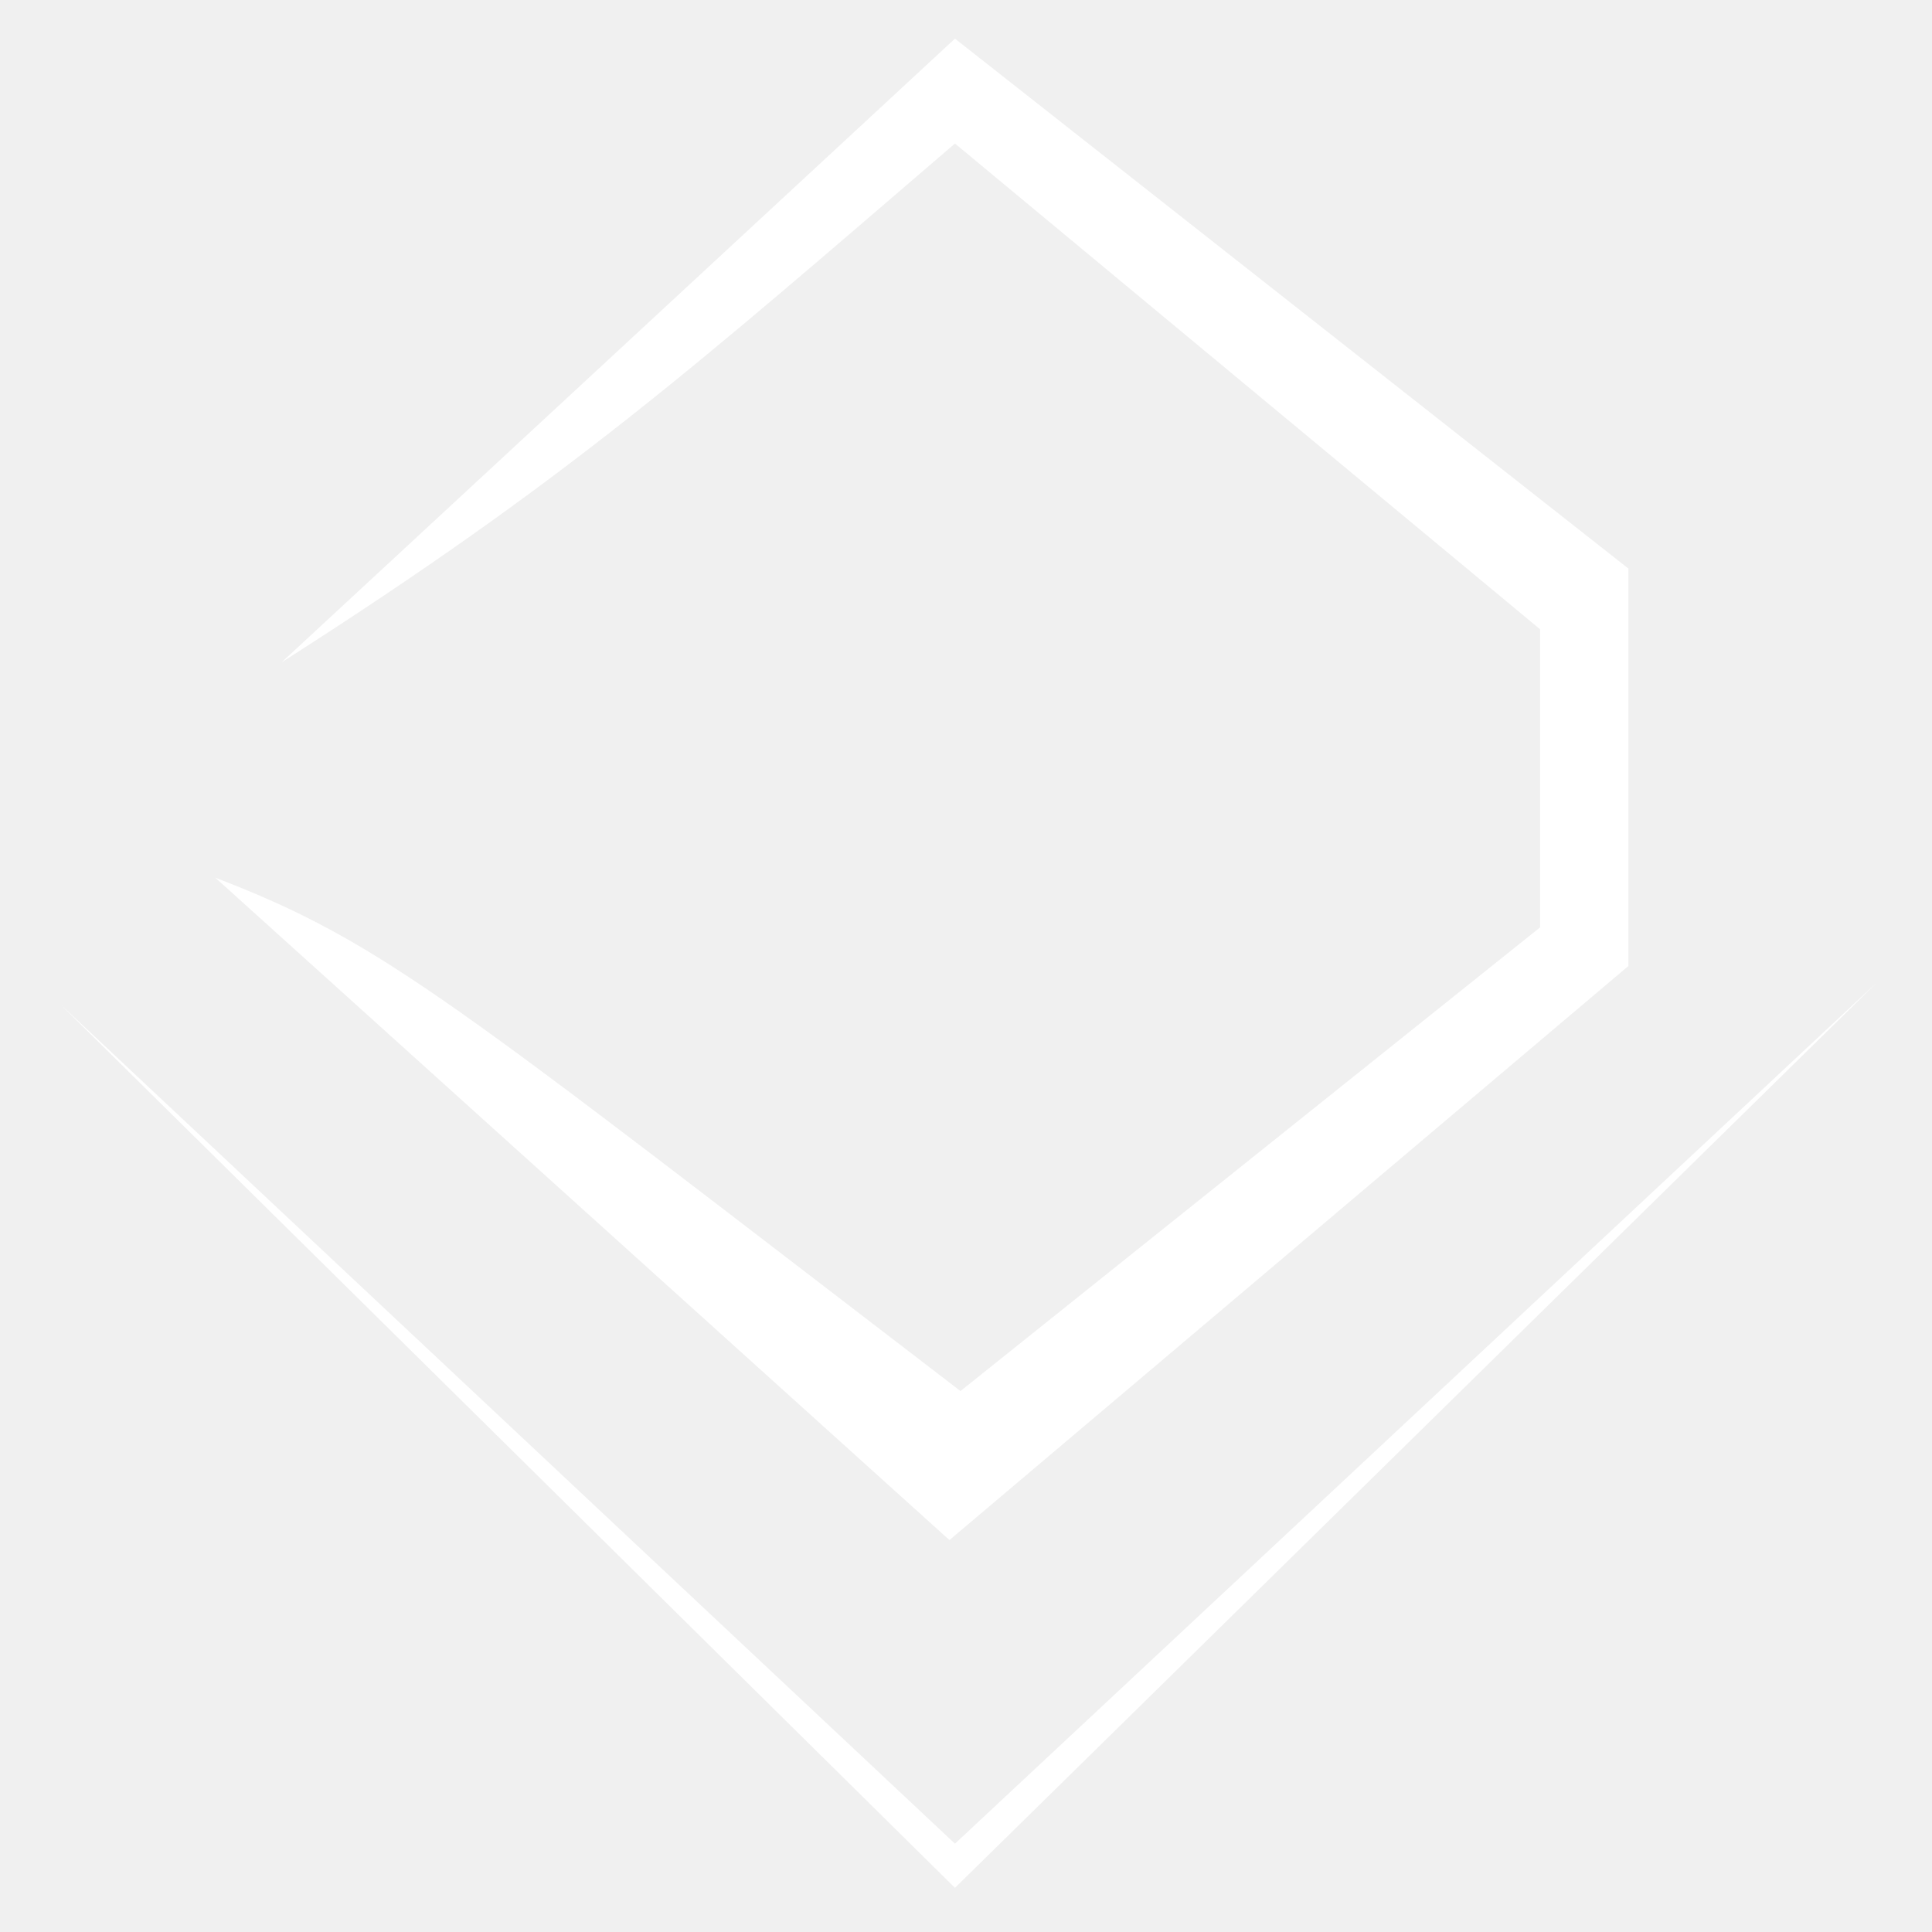
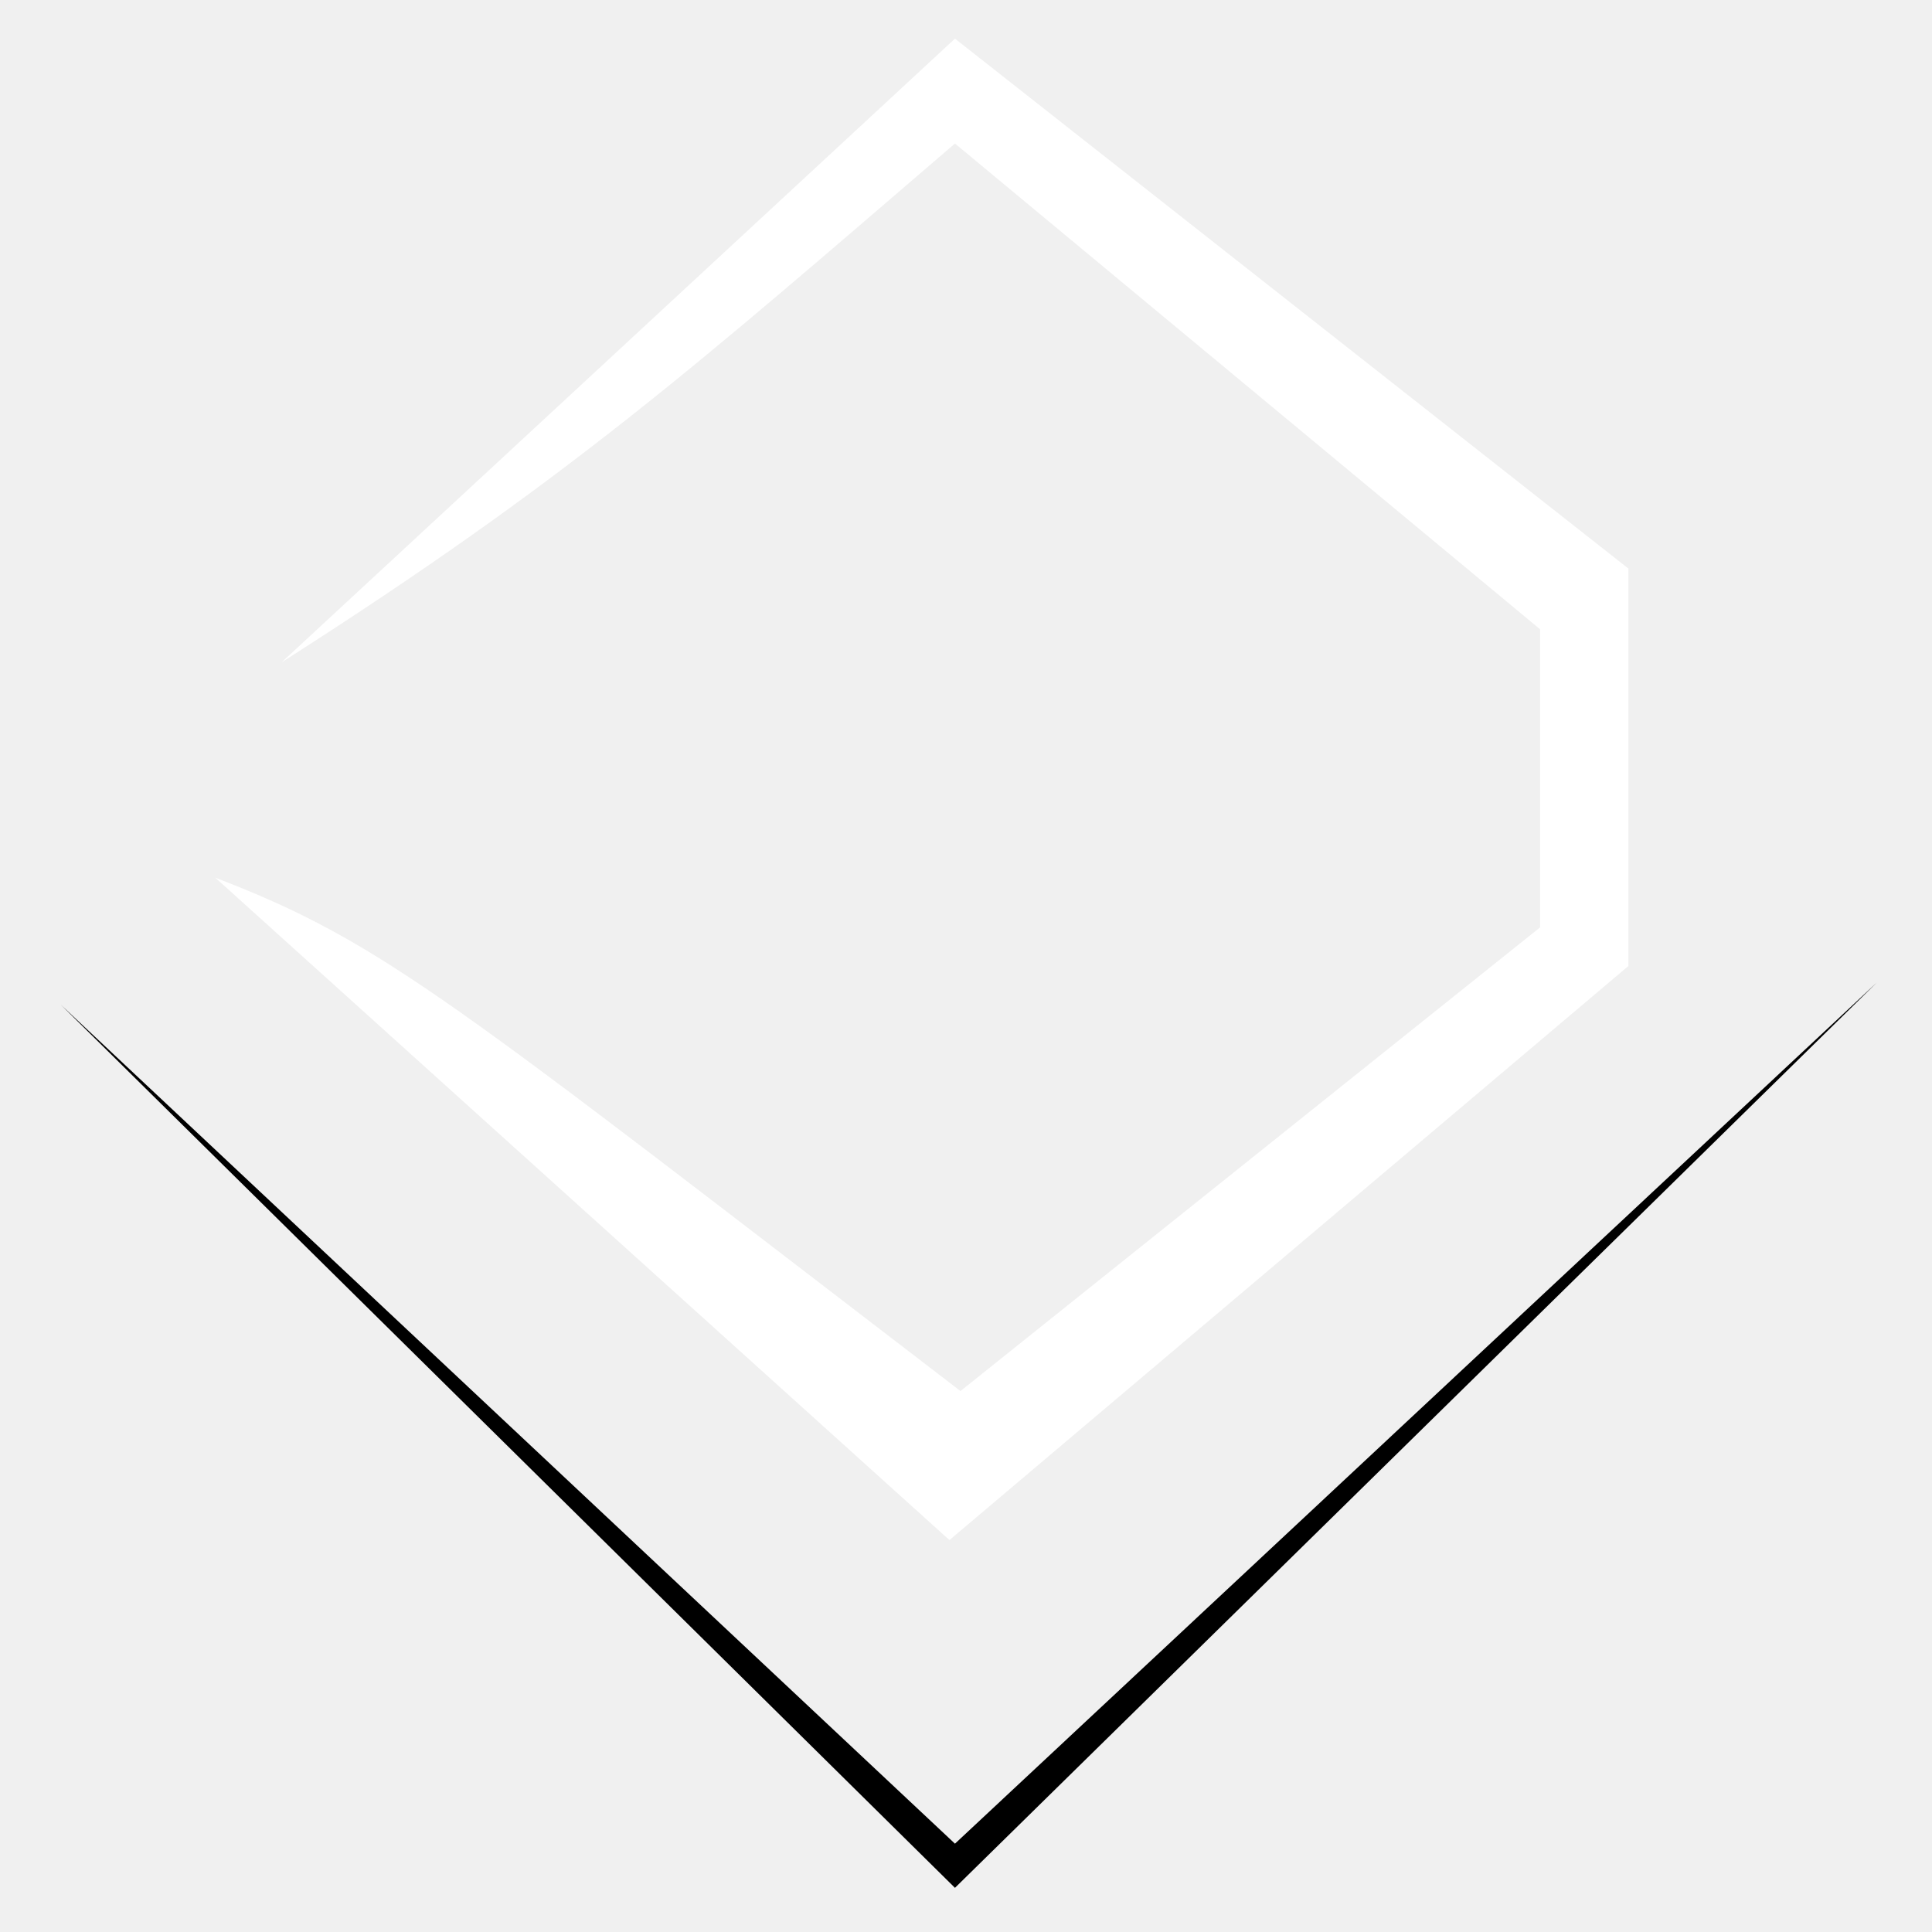
<svg xmlns="http://www.w3.org/2000/svg" width="80" height="80" viewBox="0 0 174 175" fill="none">
  <path d="M85.5 139.5L19 79.5C34.331 85.384 40.322 90.609 86.5 126L139 84V57L86 13C62.22 33.426 50.912 43.468 25 60L86 3.5L147 51.5V87.5L85.5 139.5Z" fill="white" />
-   <path d="M86 167L5 91L86 171L169.5 89L86 167Z" fill="white" />
+   <path d="M86 167L5 91L86 171L169.5 89L86 167Z" fill="black" />
</svg>
